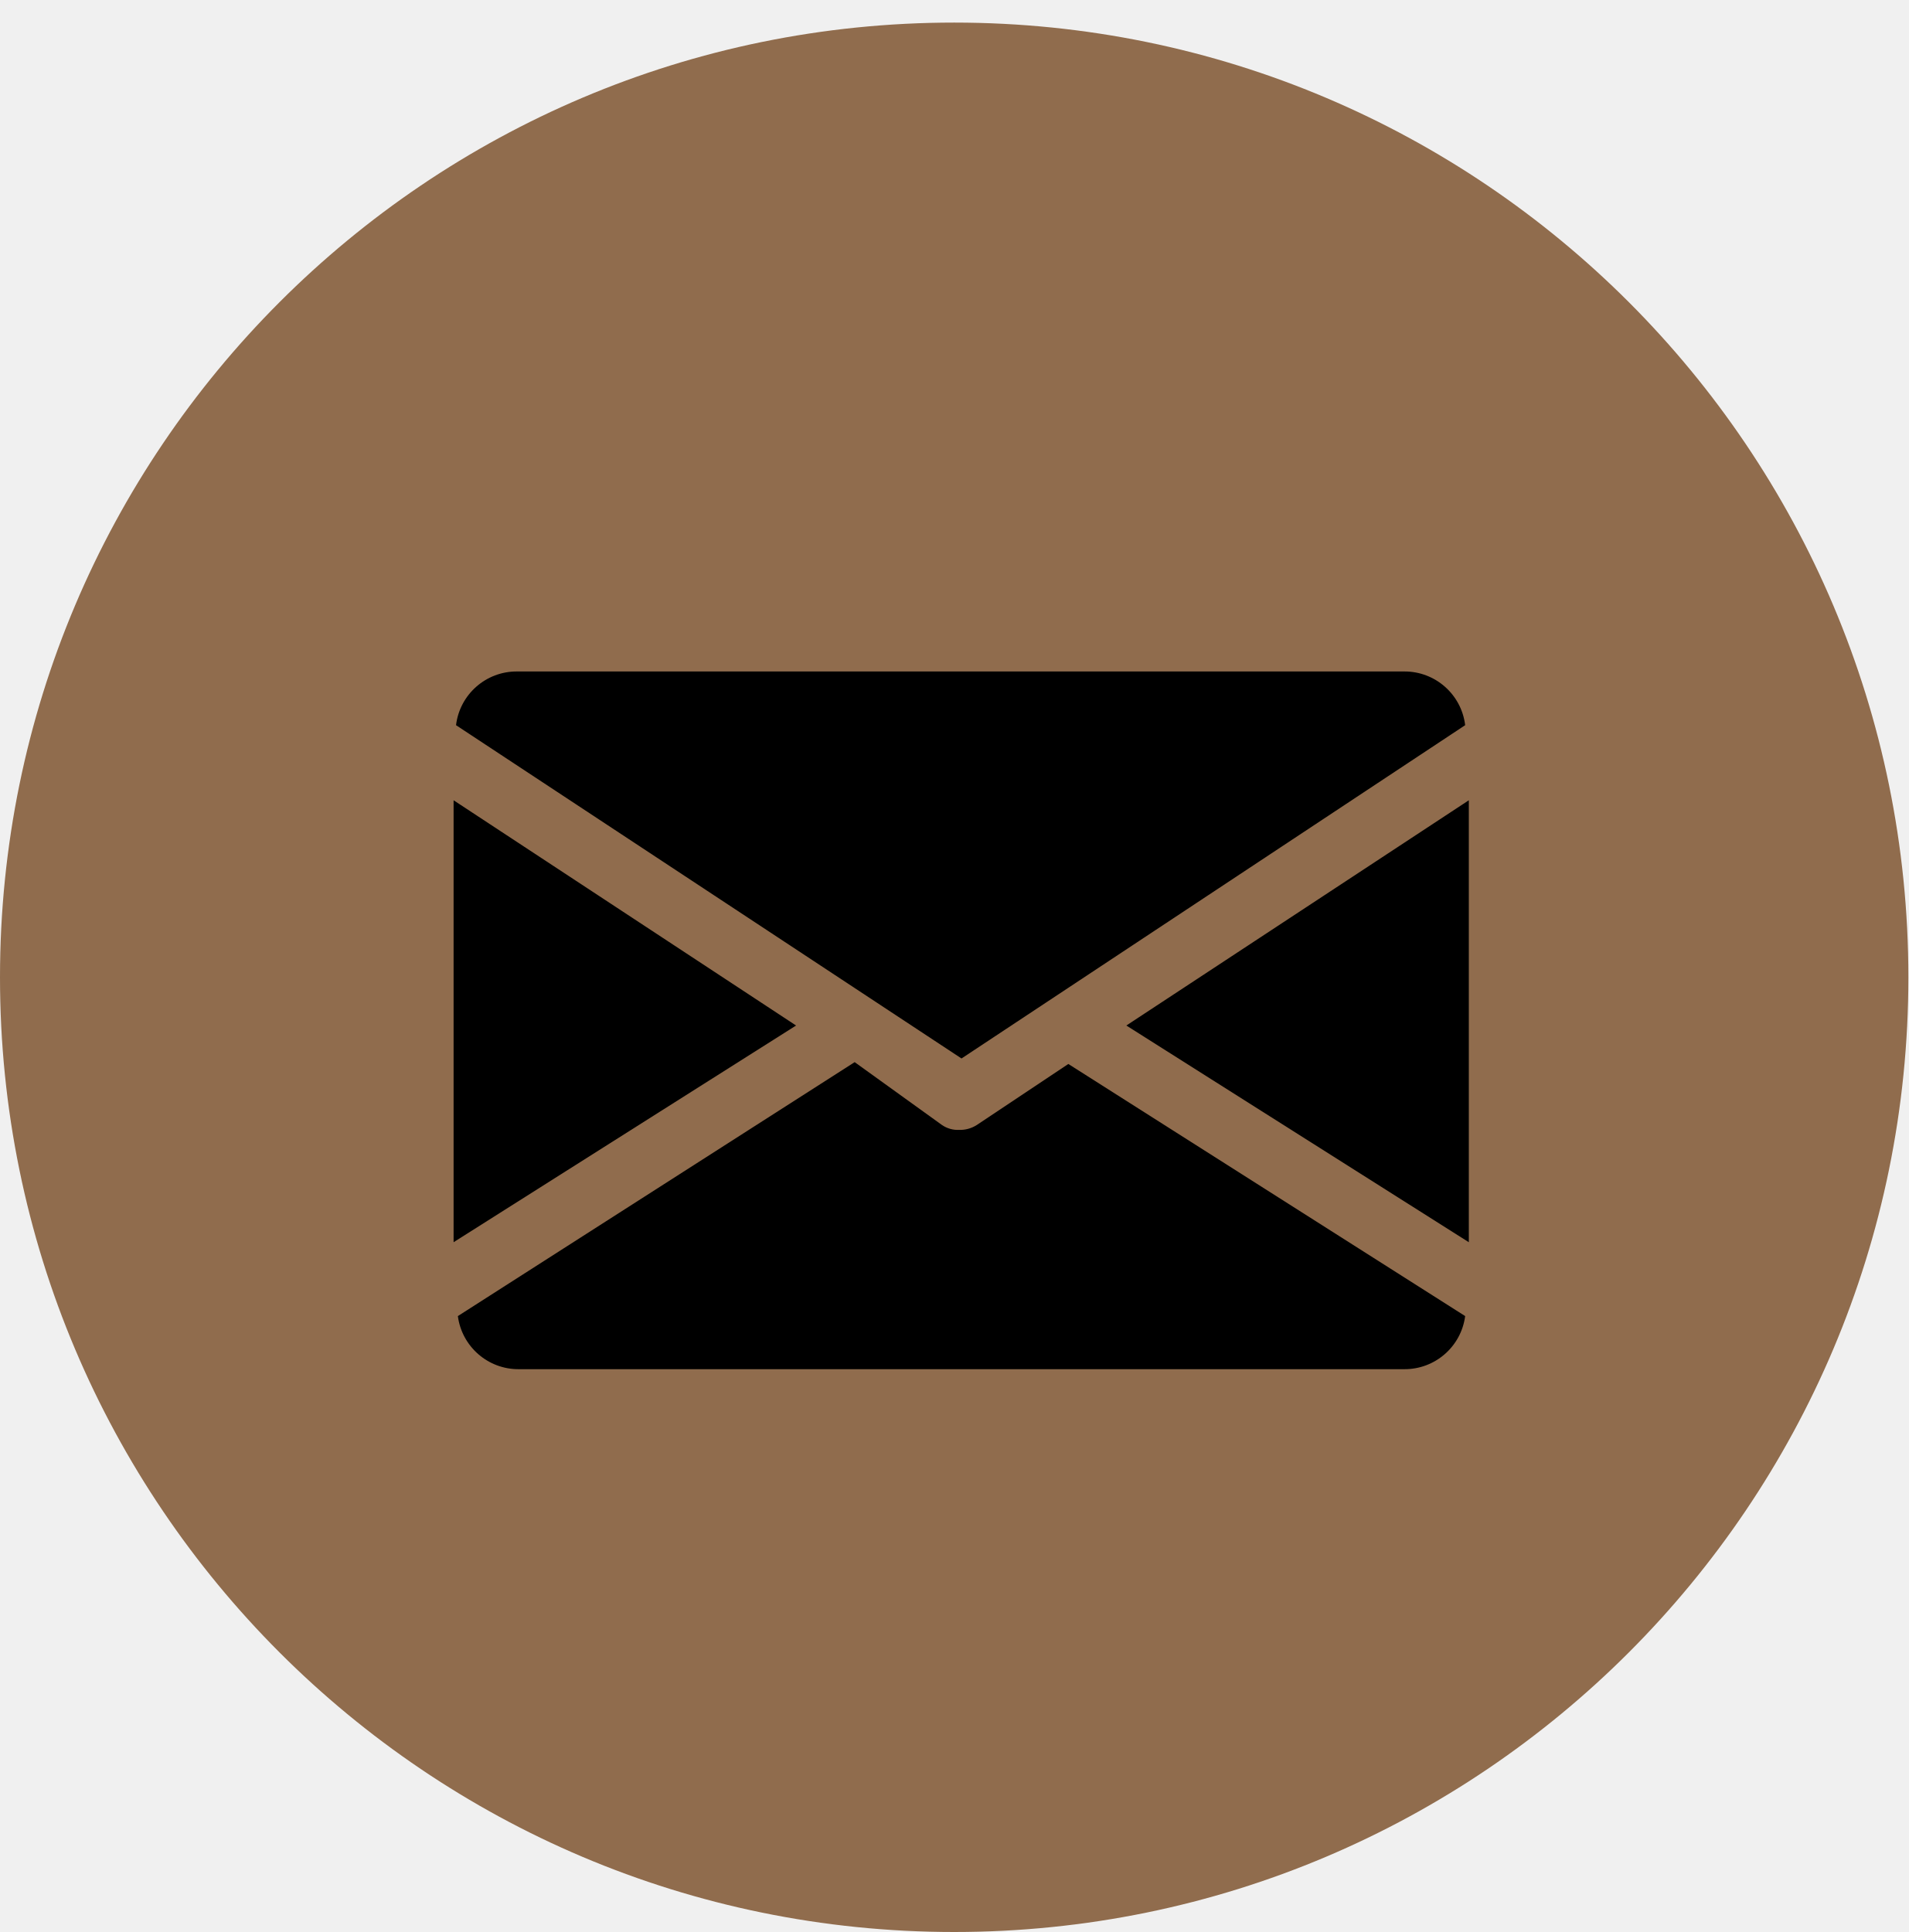
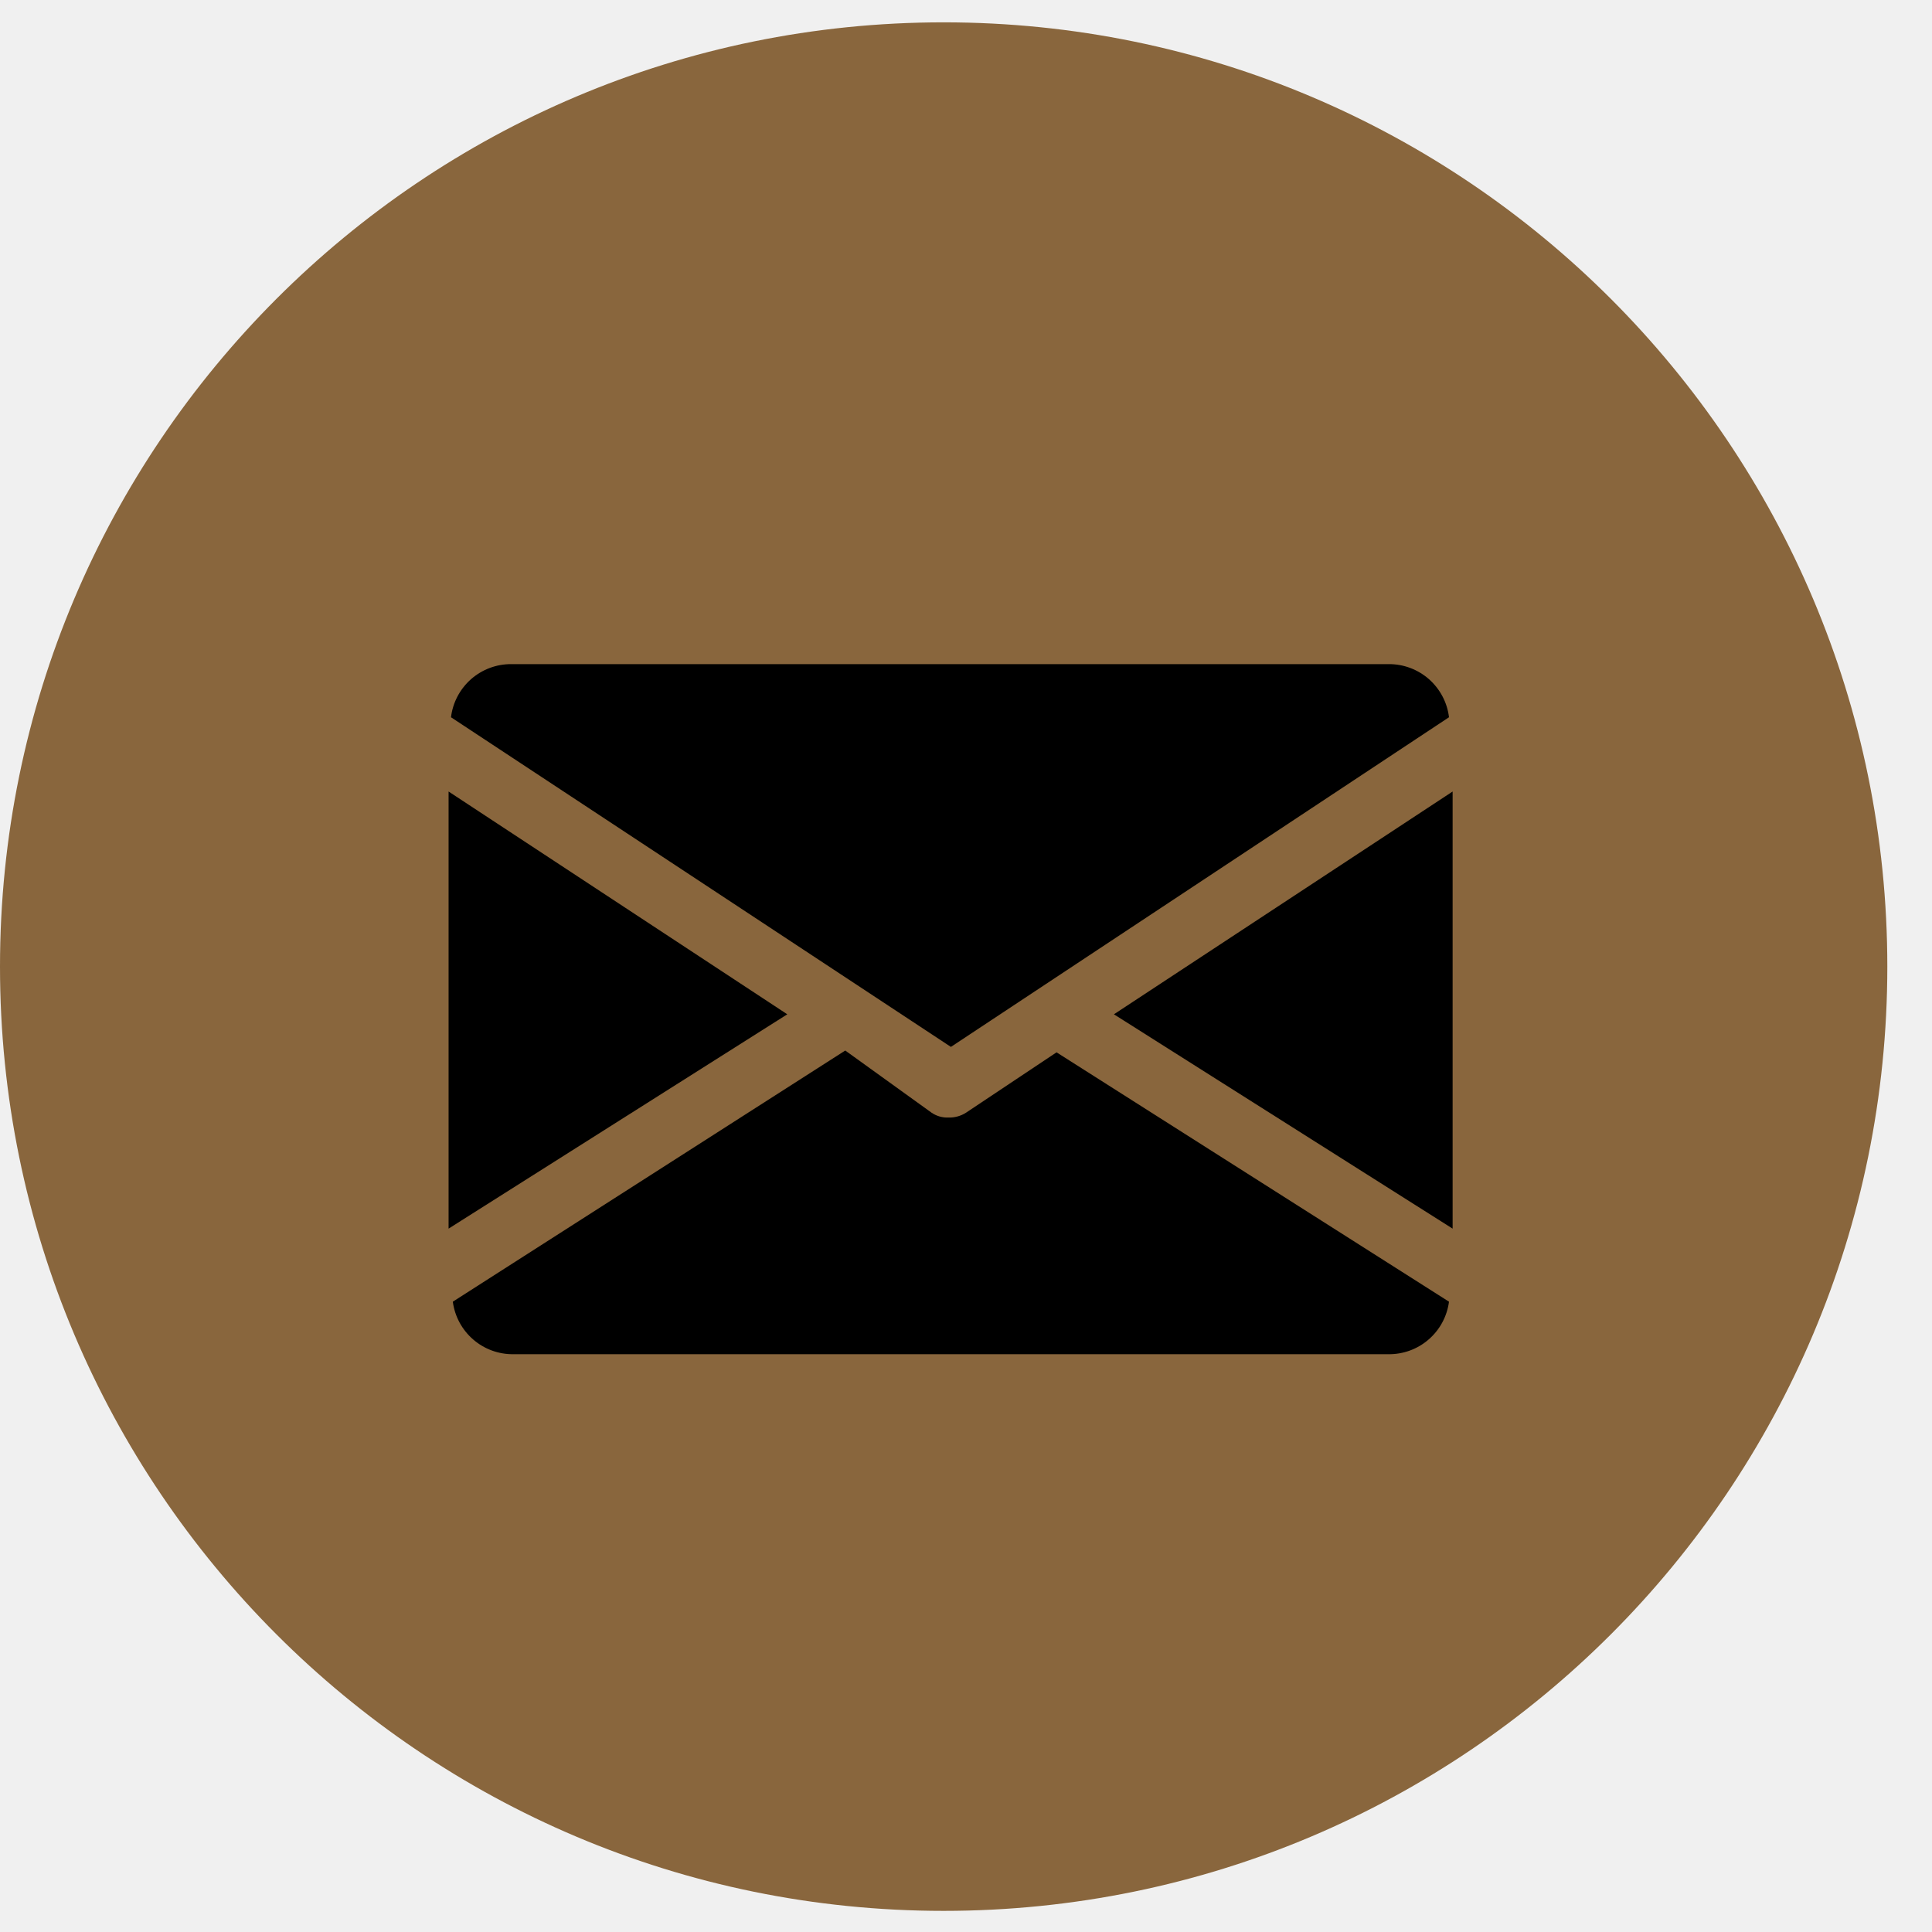
- <svg xmlns="http://www.w3.org/2000/svg" viewBox="0 0 31.27 31.65">
+ <svg xmlns="http://www.w3.org/2000/svg" width="32" height="32" viewBox="0 0 32 32" fill="none">
+   <g clip-path="url(#clip0)">
+     <path d="M15.63 31.65C24.262 31.65 31.26 24.648 31.26 16.01C31.26 7.372 24.262 0.37 15.63 0.37C6.998 0.37 0 7.372 0 16.01C0 24.648 6.998 31.65 15.63 31.65Z" fill="#89663D" />
+     <path d="M18.45 16.8L24.06 20.35V13.11L18.45 16.8Z" fill="black" />
+     <path d="M7.43 13.11V20.35L13.04 16.8L7.43 13.11Z" fill="black" />
+     <path d="M23 11H8.47C8.224 10.998 7.987 11.087 7.802 11.249C7.618 11.412 7.499 11.636 7.47 11.88L15.75 17.34L24 11.88C23.971 11.636 23.852 11.412 23.668 11.249C23.483 11.087 23.246 10.998 23 11ZM17.5 17.43L16 18.43C15.914 18.485 15.812 18.513 15.71 18.51C15.61 18.514 15.512 18.486 15.43 18.43L14 17.4L7.5 21.56C7.532 21.802 7.651 22.024 7.835 22.184C8.019 22.345 8.256 22.432 8.5 22.43H23C23.244 22.432 23.481 22.345 23.665 22.184C23.849 22.024 23.968 21.802 24 21.56L17.5 17.43Z" fill="black" />
+   </g>
  <defs>
-     <style>.cls-1{fill:none;}.cls-2{fill:#906c4d;}</style>
+     <clipPath id="clip0">
+       <rect width="31.27" height="31.65" fill="white" />
+     </clipPath>
  </defs>
-   <g id="Layer_2" data-name="Layer 2">
-     <g id="Layer_1-2" data-name="Layer 1">
-       <rect class="cls-1" width="31.27" height="31.29" />
-       <ellipse class="cls-2" cx="15.63" cy="16.01" rx="15.63" ry="15.64" />
-       <polygon points="18.45 16.8 24.06 20.35 24.06 13.11 18.45 16.8" />
-       <polygon points="7.43 13.11 7.43 20.35 13.04 16.8 7.43 13.11" />
-       <path d="M23,11H8.47a1,1,0,0,0-1,.88l8.28,5.46L24,11.88A1,1,0,0,0,23,11Zm-5.5,6.43-1.5,1a.51.51,0,0,1-.29.08.46.46,0,0,1-.28-.08L14,17.4l-6.5,4.16a1,1,0,0,0,1,.87H23a1,1,0,0,0,1-.87Z" />
-     </g>
-   </g>
</svg>
